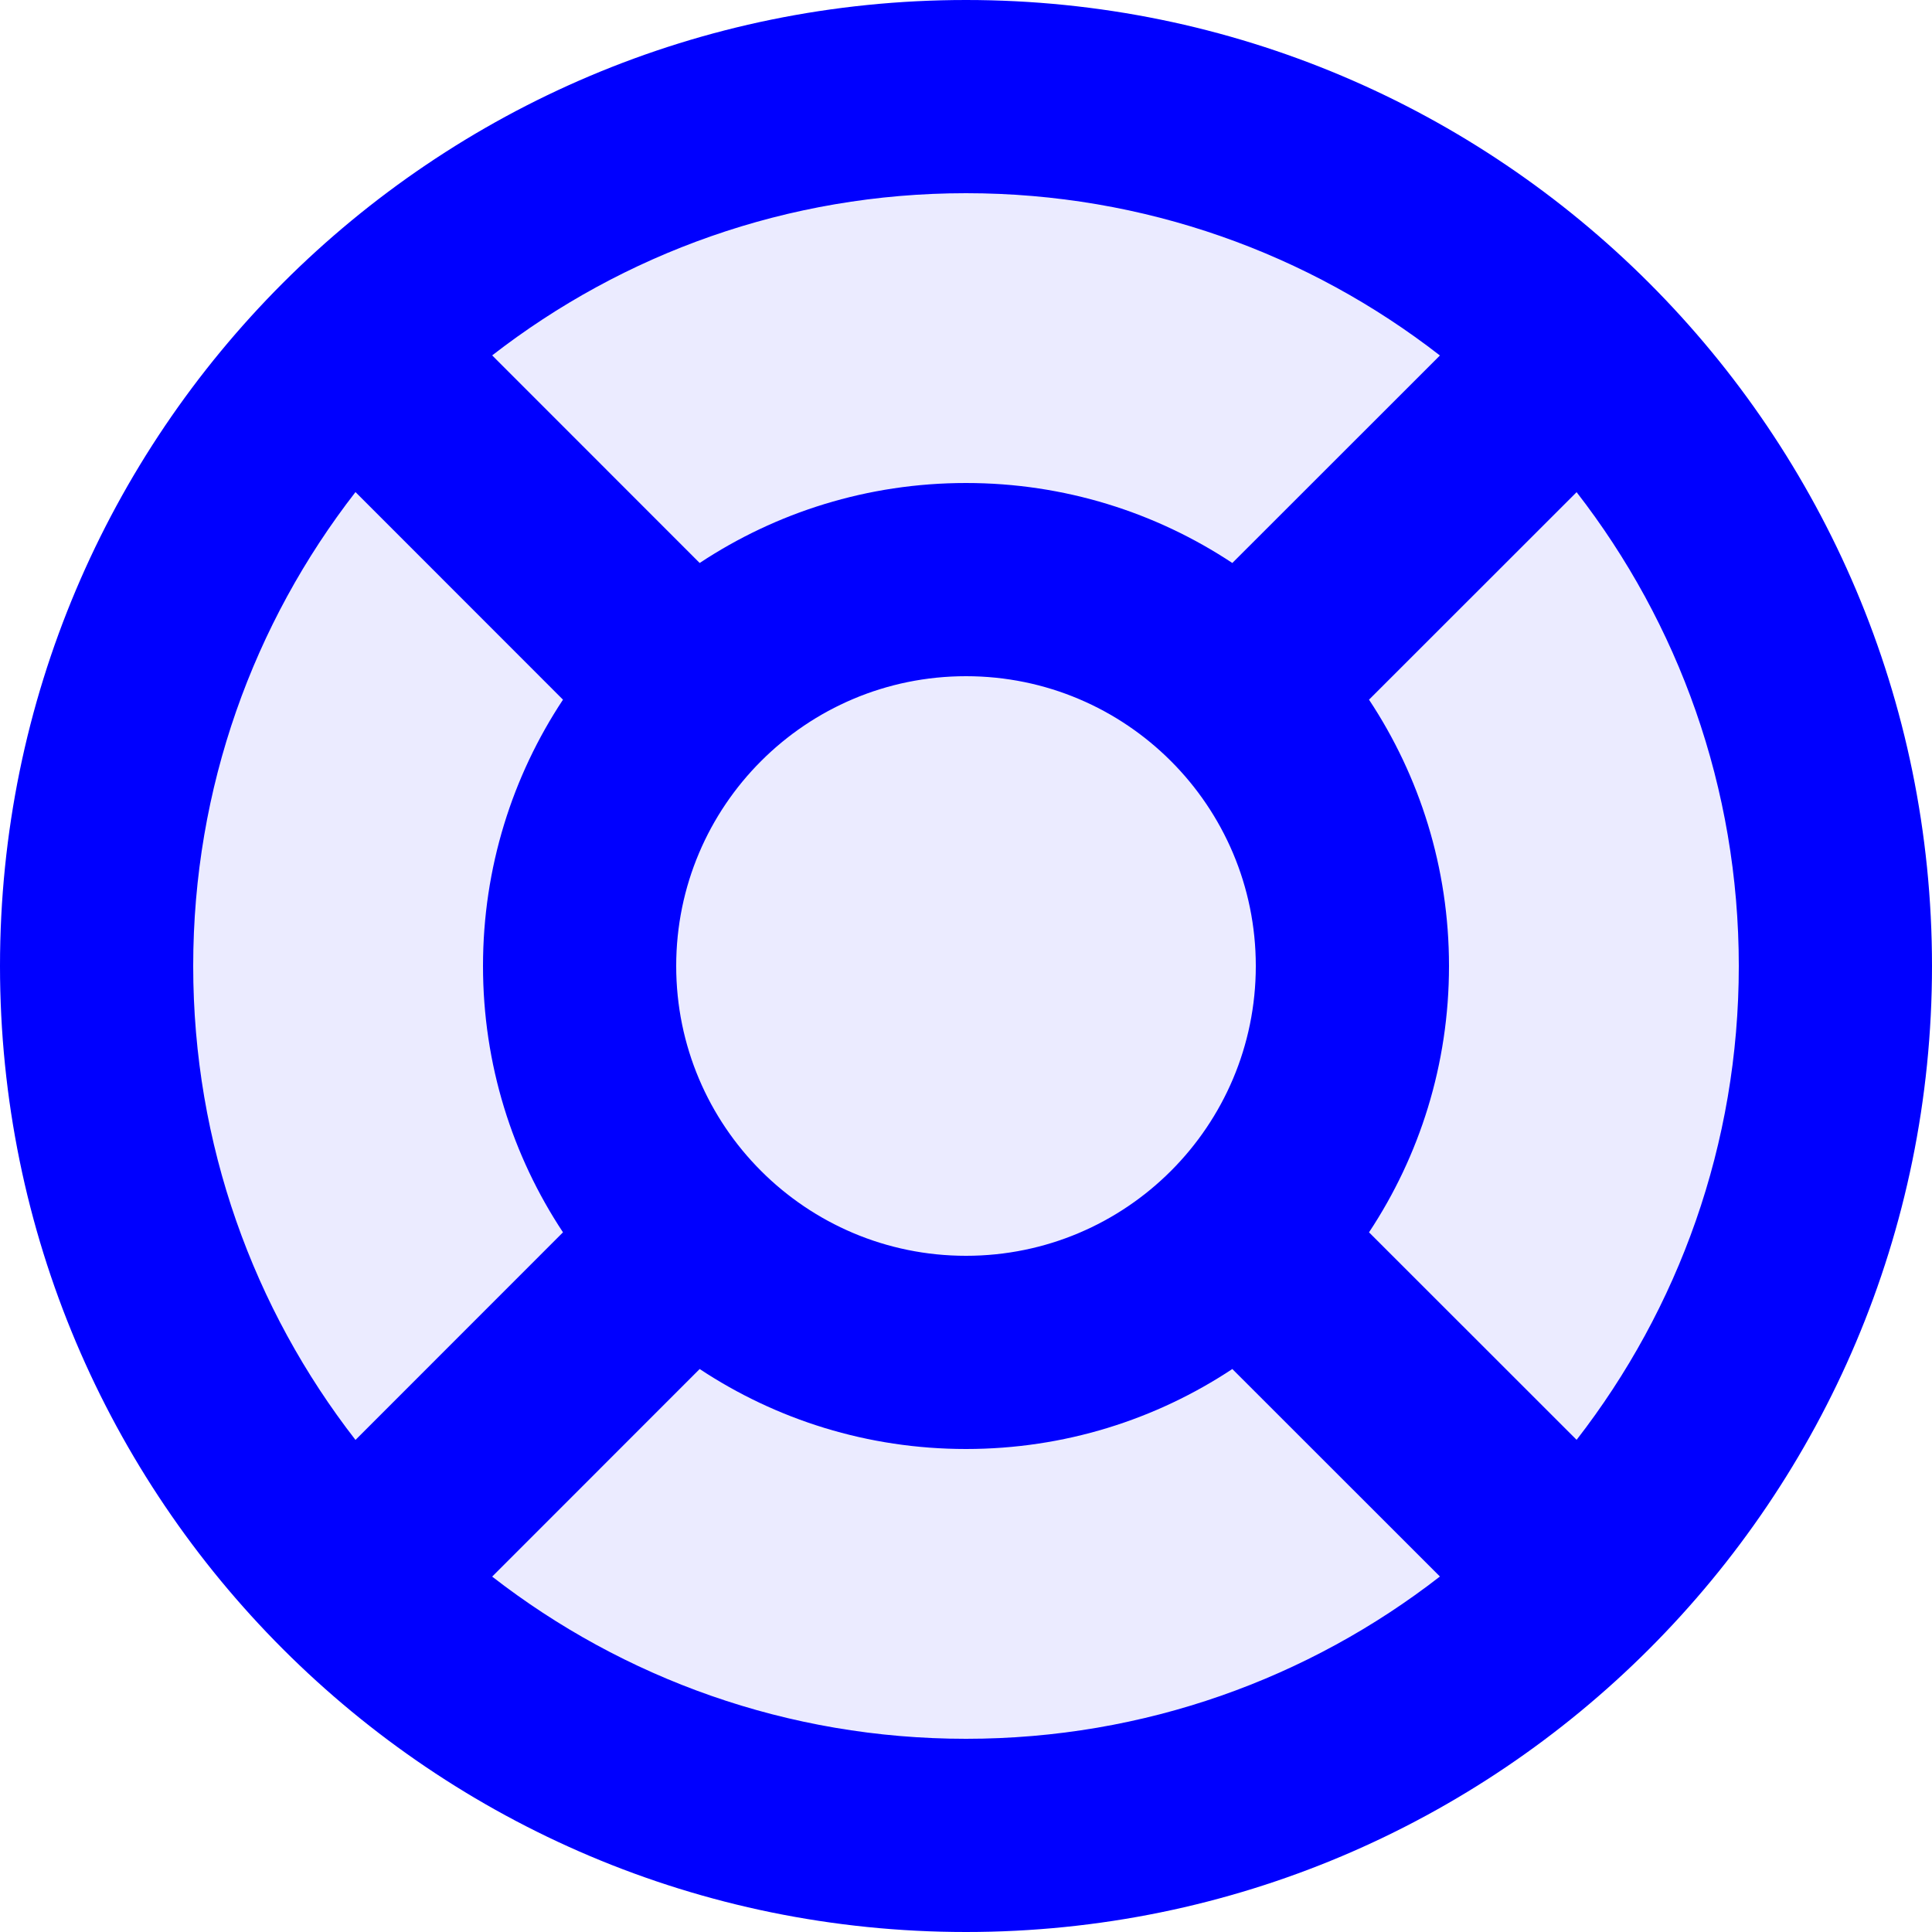
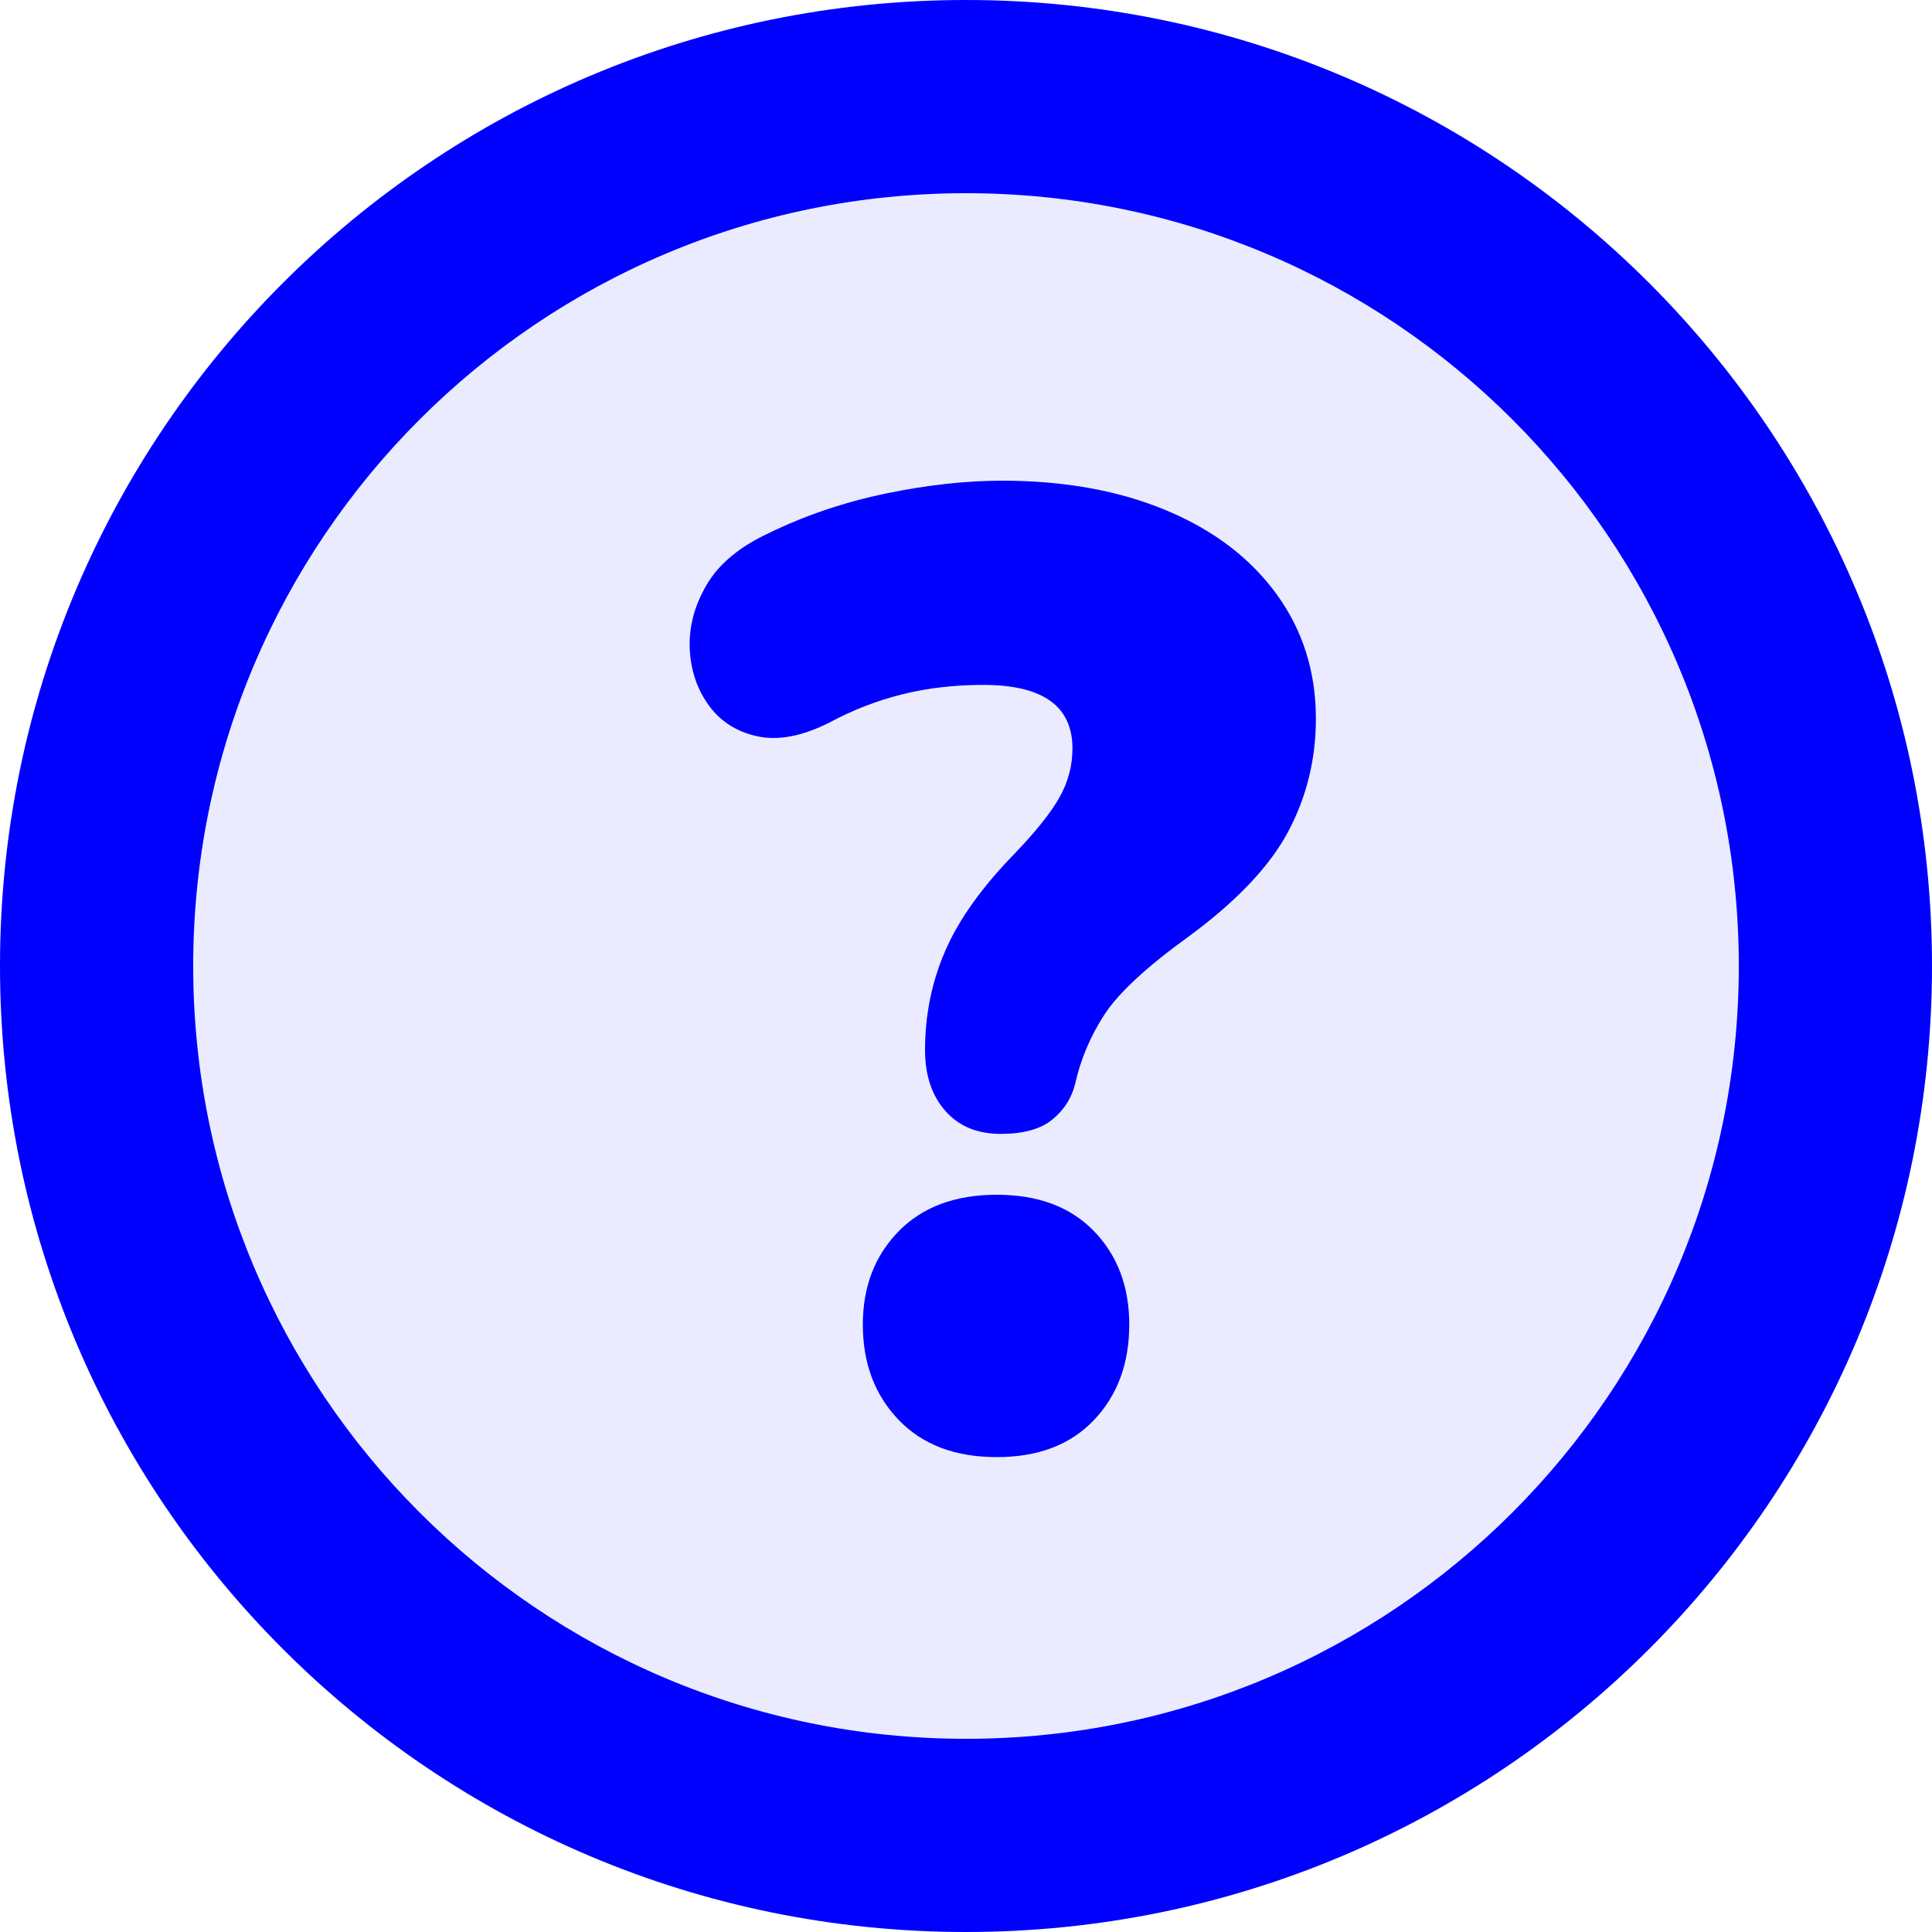
<svg xmlns="http://www.w3.org/2000/svg" width="20px" height="20px" viewBox="0 0 20 20" version="1.1">
  <g id="Symbols" stroke="none" stroke-width="1" fill="none" fill-rule="evenodd">
    <g id="Top-Bar" transform="translate(-1114, -22)" fill="#0000FF">
-       <g id="Group" transform="translate(1112, 20)">
-         <circle id="Oval-Copy-12" fill-opacity="0.08" cx="12" cy="12" r="9" />
-         <path d="M12,2 C17.523,2 22,6.477 22,12 C22,17.523 17.523,22 12,22 C6.477,22 2,17.523 2,12 C2,6.477 6.477,2 12,2 Z M14.757,16.172 C13.967,16.695 13.019,17 12,17 C10.981,17 10.033,16.695 9.243,16.172 L7.095,18.321 C8.45,19.373 10.152,20 12,20 C13.849,20 15.551,19.373 16.906,18.32 Z M5.68,7.094 C4.627,8.449 4,10.151 4,12 C4,13.849 4.627,15.551 5.68,16.906 L7.828,14.757 C7.305,13.967 7,13.019 7,12 C7,10.981 7.305,10.033 7.828,9.243 Z M18.321,7.095 L16.172,9.243 C16.695,10.033 17,10.981 17,12 C17,13.019 16.695,13.967 16.172,14.757 L18.321,16.905 C19.373,15.55 20,13.848 20,12 C20,10.152 19.373,8.45 18.321,7.095 Z M12,9 C10.343,9 9,10.343 9,12 C9,13.657 10.343,15 12,15 C13.657,15 15,13.657 15,12 C15,10.343 13.657,9 12,9 Z M12,4 C10.152,4 8.45,4.627 7.095,5.679 L9.243,7.828 C10.033,7.305 10.981,7 12,7 C13.019,7 13.967,7.305 14.757,7.828 L16.906,5.68 C15.551,4.627 13.849,4 12,4 Z" id="Combined-Shape" fill-rule="nonzero" />
+       <g id="Group-3" transform="translate(1114, 22)">
+         <g id="icon-help">
+           <circle id="Oval-Copy-12" fill-opacity="0.08" cx="10" cy="10" r="9" />
+           <path d="M10,0 C4.477,0 0,4.477 0,10 C0,15.523 4.477,20 10,20 C15.523,20 20,15.523 20,10 C20,4.477 15.523,0 10,0 Z M10,2 C14.418,2 18,5.582 18,10 C18,14.418 14.418,18 10,18 C5.582,18 2,14.418 2,10 C2,5.582 5.582,2 10,2 Z" id="Combined-Shape" fill-rule="nonzero" />
+         </g>
+         <path d="M10.36,11.738 C10.593,11.738 10.771,11.689 10.892,11.591 C11.013,11.493 11.093,11.369 11.13,11.22 C11.186,10.968 11.286,10.73 11.431,10.506 C11.576,10.282 11.867,10.011 12.306,9.694 C12.801,9.33 13.144,8.968 13.335,8.609 C13.526,8.25 13.622,7.86 13.622,7.44 C13.622,6.955 13.487,6.525 13.216,6.152 C12.945,5.779 12.565,5.489 12.075,5.284 C11.585,5.079 11.018,4.976 10.374,4.976 C10.001,4.976 9.599,5.02 9.17,5.109 C8.741,5.198 8.335,5.335 7.952,5.522 C7.653,5.662 7.441,5.839 7.315,6.054 C7.189,6.269 7.131,6.488 7.14,6.712 C7.149,6.936 7.215,7.132 7.336,7.3 C7.457,7.468 7.625,7.575 7.84,7.622 C8.055,7.669 8.302,7.622 8.582,7.482 C8.825,7.351 9.077,7.253 9.338,7.188 C9.599,7.123 9.879,7.09 10.178,7.09 C10.794,7.09 11.102,7.309 11.102,7.748 C11.102,7.925 11.058,8.093 10.969,8.252 C10.88,8.411 10.724,8.607 10.5,8.84 C10.164,9.185 9.926,9.519 9.786,9.841 C9.646,10.163 9.576,10.506 9.576,10.87 C9.576,11.131 9.646,11.341 9.786,11.5 C9.926,11.659 10.117,11.738 10.36,11.738 Z M10.318,15.084 C10.747,15.084 11.083,14.956 11.326,14.699 C11.569,14.442 11.69,14.113 11.69,13.712 C11.69,13.32 11.569,12.998 11.326,12.746 C11.083,12.494 10.747,12.368 10.318,12.368 C9.889,12.368 9.55,12.494 9.303,12.746 C9.056,12.998 8.932,13.32 8.932,13.712 C8.932,14.113 9.056,14.442 9.303,14.699 C9.55,14.956 9.889,15.084 10.318,15.084 Z" id="?" fill-rule="nonzero" />
      </g>
    </g>
  </g>
</svg>
